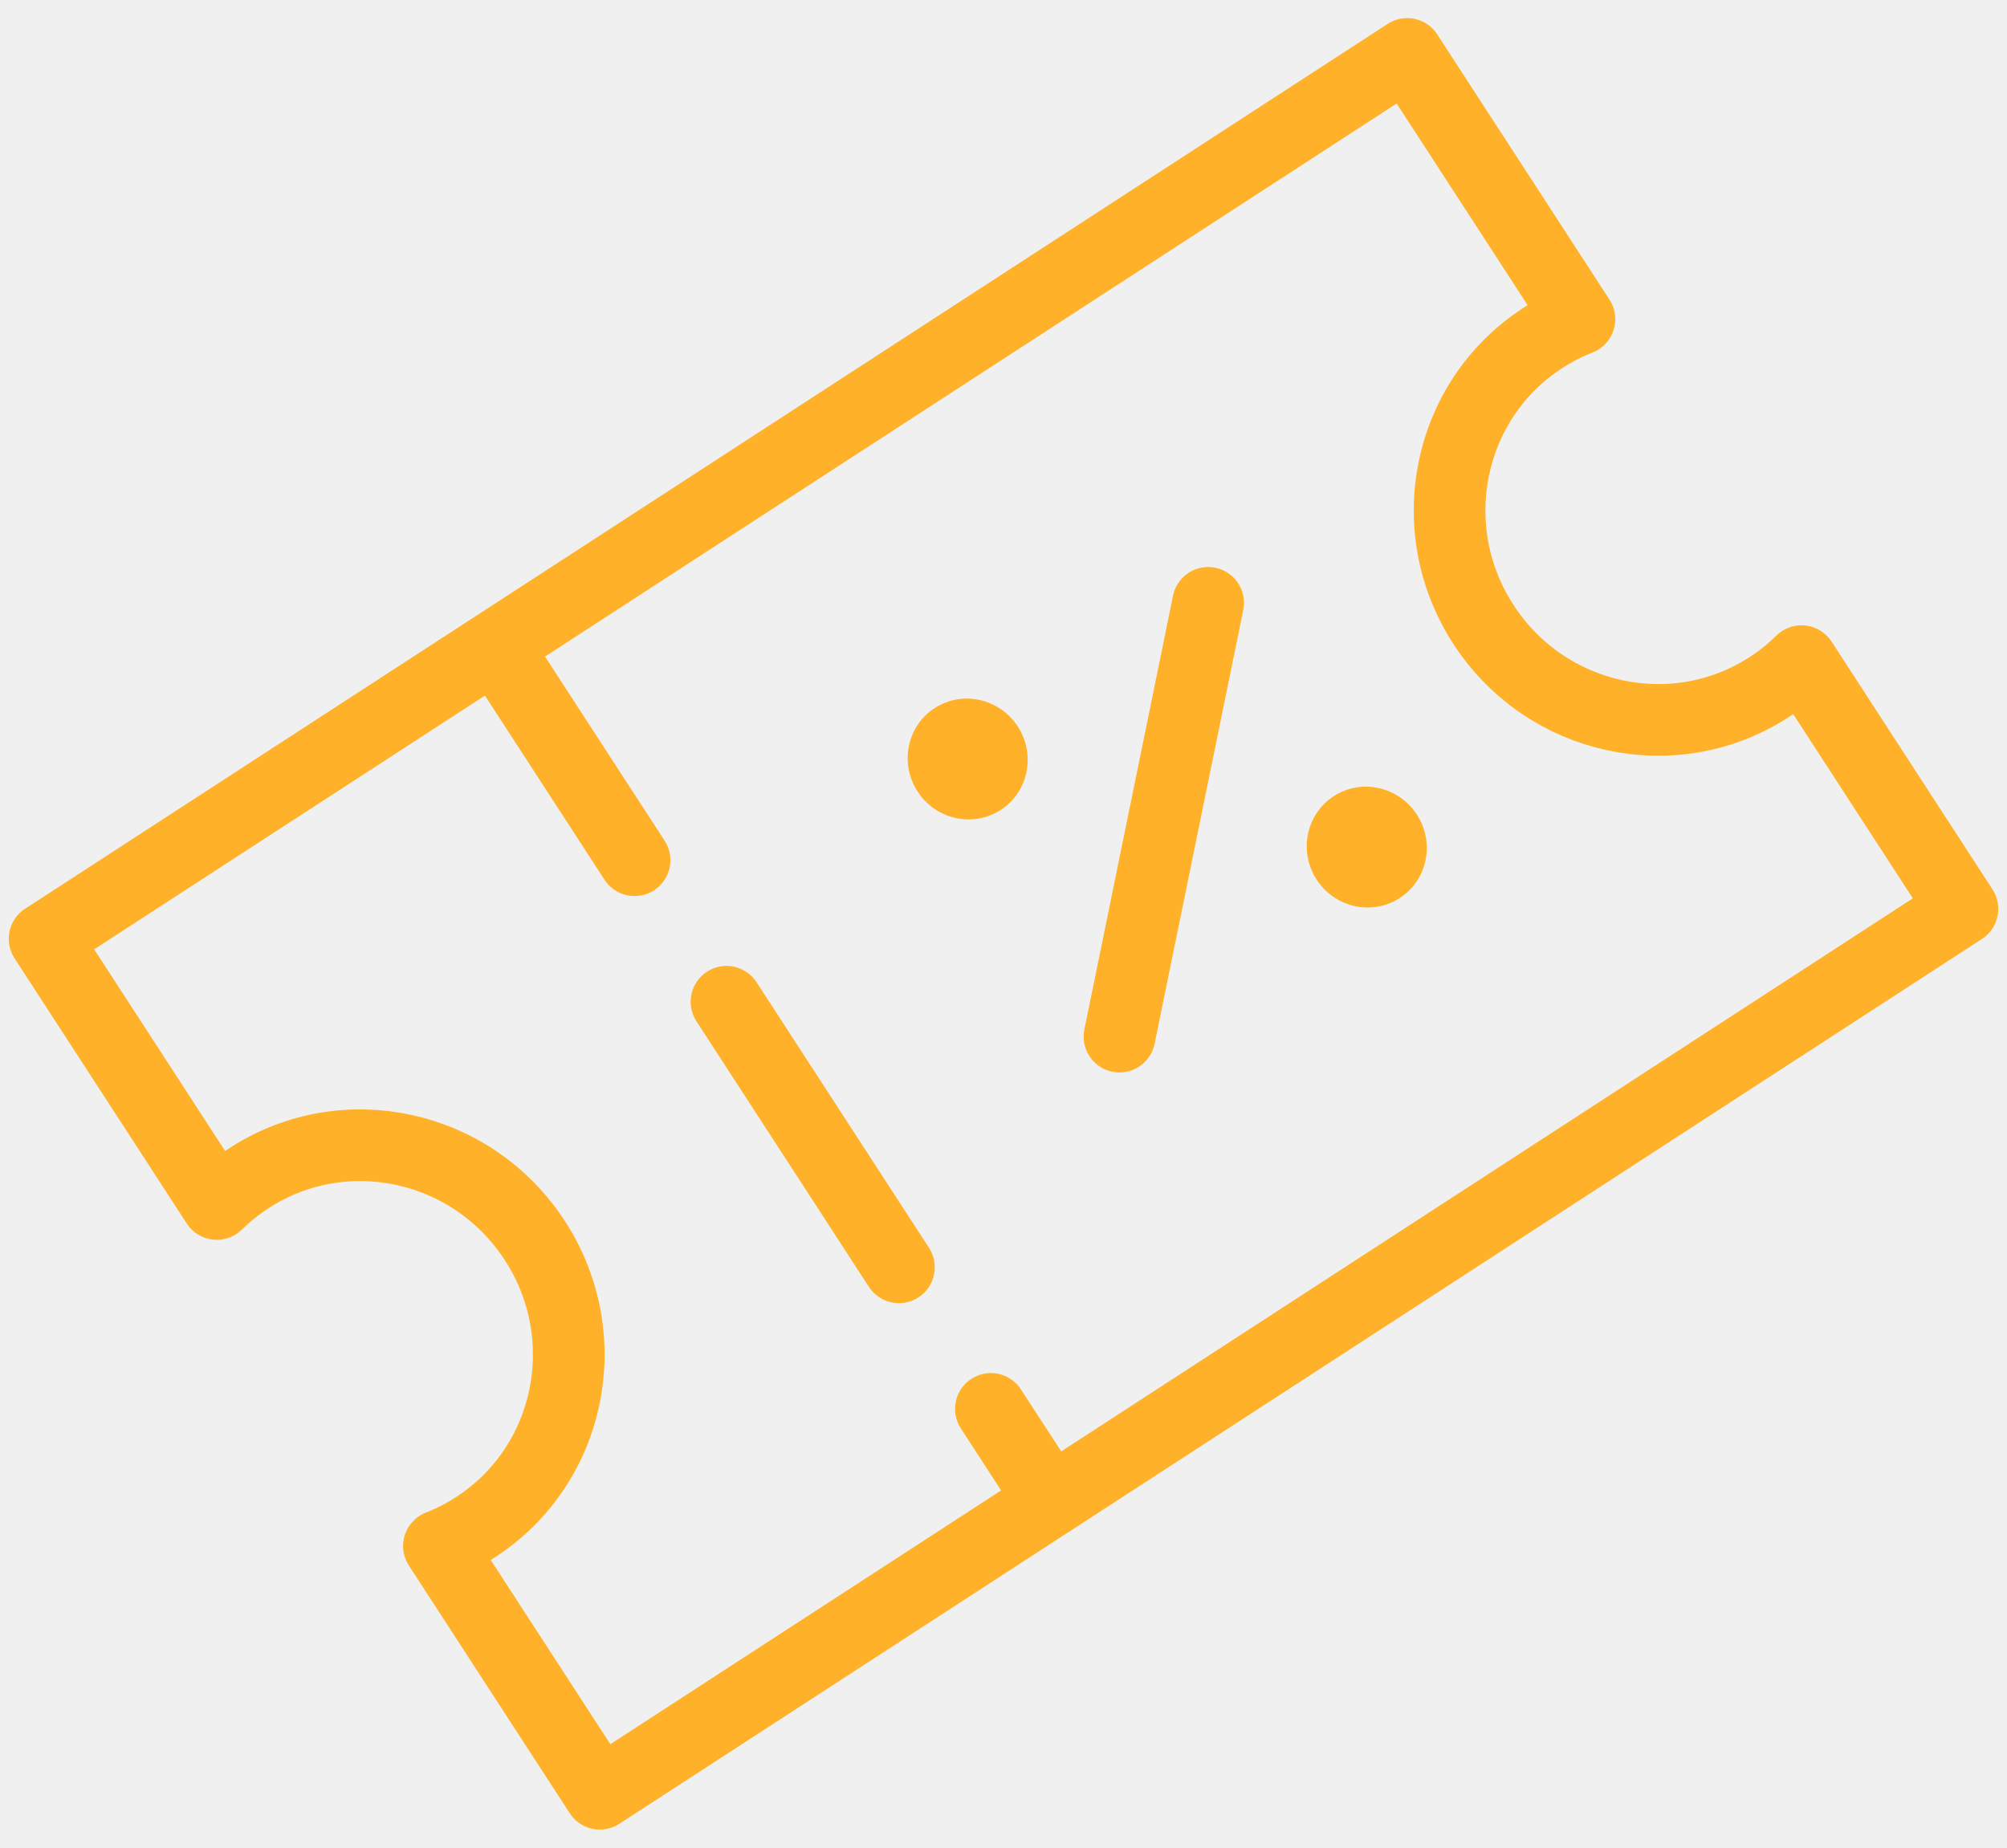
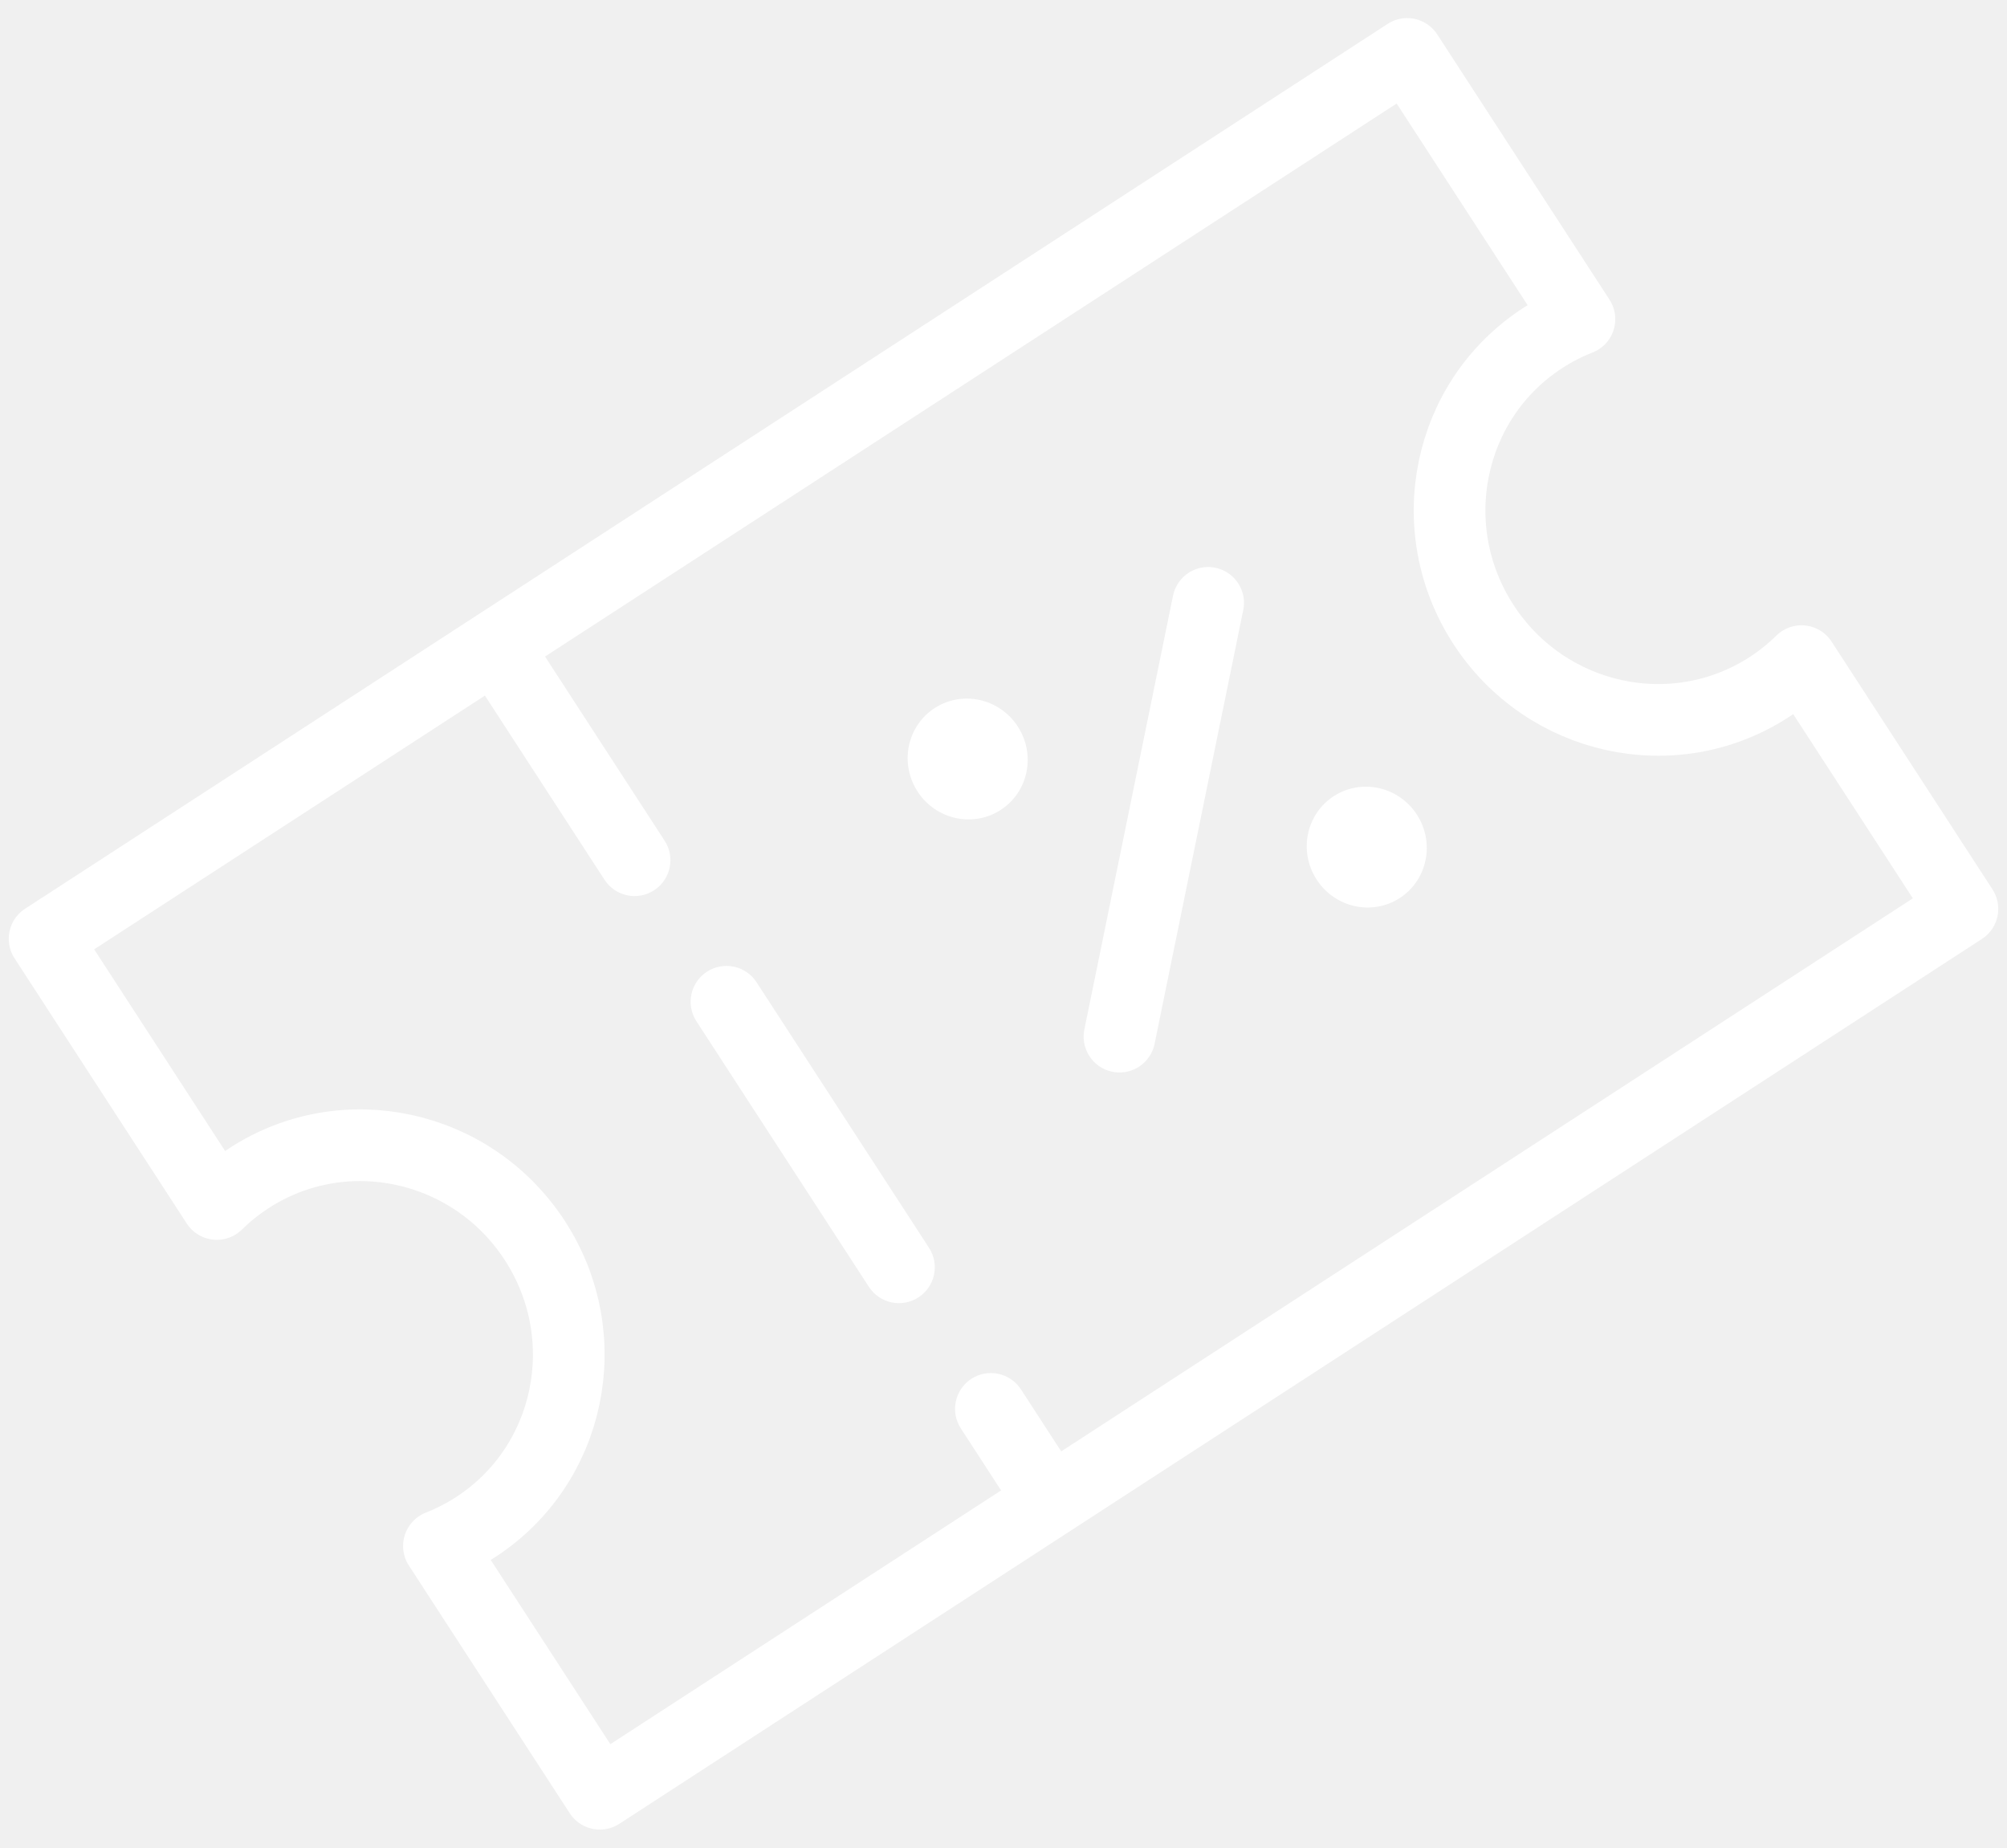
<svg xmlns="http://www.w3.org/2000/svg" width="63" height="58" viewBox="0 0 63 58">
  <g fill="none" fill-rule="evenodd" transform="rotate(-33 50.444 12.372)">
-     <path stroke="#FFB229" stroke-linejoin="round" stroke-width="2.25" d="M51 9.927c-.417-.086-.849-.131-1.291-.131-3.566 0-6.456 2.924-6.456 6.53 0 3.607 2.89 6.531 6.456 6.531.442 0 .874-.045 1.291-.13V32H0v-9.273c.417.085.849.13 1.291.13 3.566 0 6.456-2.924 6.456-6.53 0-3.607-2.89-6.531-6.456-6.531-.442 0-.874.045-1.291.13V0h51v9.927z" />
-     <rect width="2.25" height="4.571" x="15.75" y="27.429" fill="#FFB229" rx="1.125" />
-     <rect width="2.25" height="12.19" x="15.75" y="12.19" fill="#FFB229" rx="1.125" />
-     <rect width="2.25" height="9.143" x="15.75" fill="#FFB229" rx="1.125" />
-     <ellipse cx="27.375" cy="11.048" fill="#FFB229" rx="1.875" ry="1.905" />
-     <ellipse cx="36.375" cy="20.19" fill="#FFB229" rx="1.875" ry="1.905" />
-     <path stroke="#FFB229" stroke-linecap="round" stroke-linejoin="round" stroke-width="2.25" d="M26.625 20.952l9.75-9.904" />
+     <path stroke="#FFF" stroke-linejoin="round" stroke-width="2.25" d="M51 9.927c-.417-.086-.849-.131-1.291-.131-3.566 0-6.456 2.924-6.456 6.53 0 3.607 2.89 6.531 6.456 6.531.442 0 .874-.045 1.291-.13V32H0v-9.273c.417.085.849.13 1.291.13 3.566 0 6.456-2.924 6.456-6.53 0-3.607-2.89-6.531-6.456-6.531-.442 0-.874.045-1.291.13V0h51v9.927z" />
+     <rect width="2.25" height="4.571" x="15.75" y="27.429" fill="#FFF" rx="1.125" />
+     <rect width="2.25" height="12.19" x="15.75" y="12.19" fill="#FFF" rx="1.125" />
+     <rect width="2.25" height="9.143" x="15.75" fill="#FFF" rx="1.125" />
+     <ellipse cx="27.375" cy="11.048" fill="#FFF" rx="1.875" ry="1.905" />
+     <ellipse cx="36.375" cy="20.19" fill="#FFF" rx="1.875" ry="1.905" />
+     <path stroke="#FFF" stroke-linecap="round" stroke-linejoin="round" stroke-width="2.25" d="M26.625 20.952l9.75-9.904" />
  </g>
</svg>
